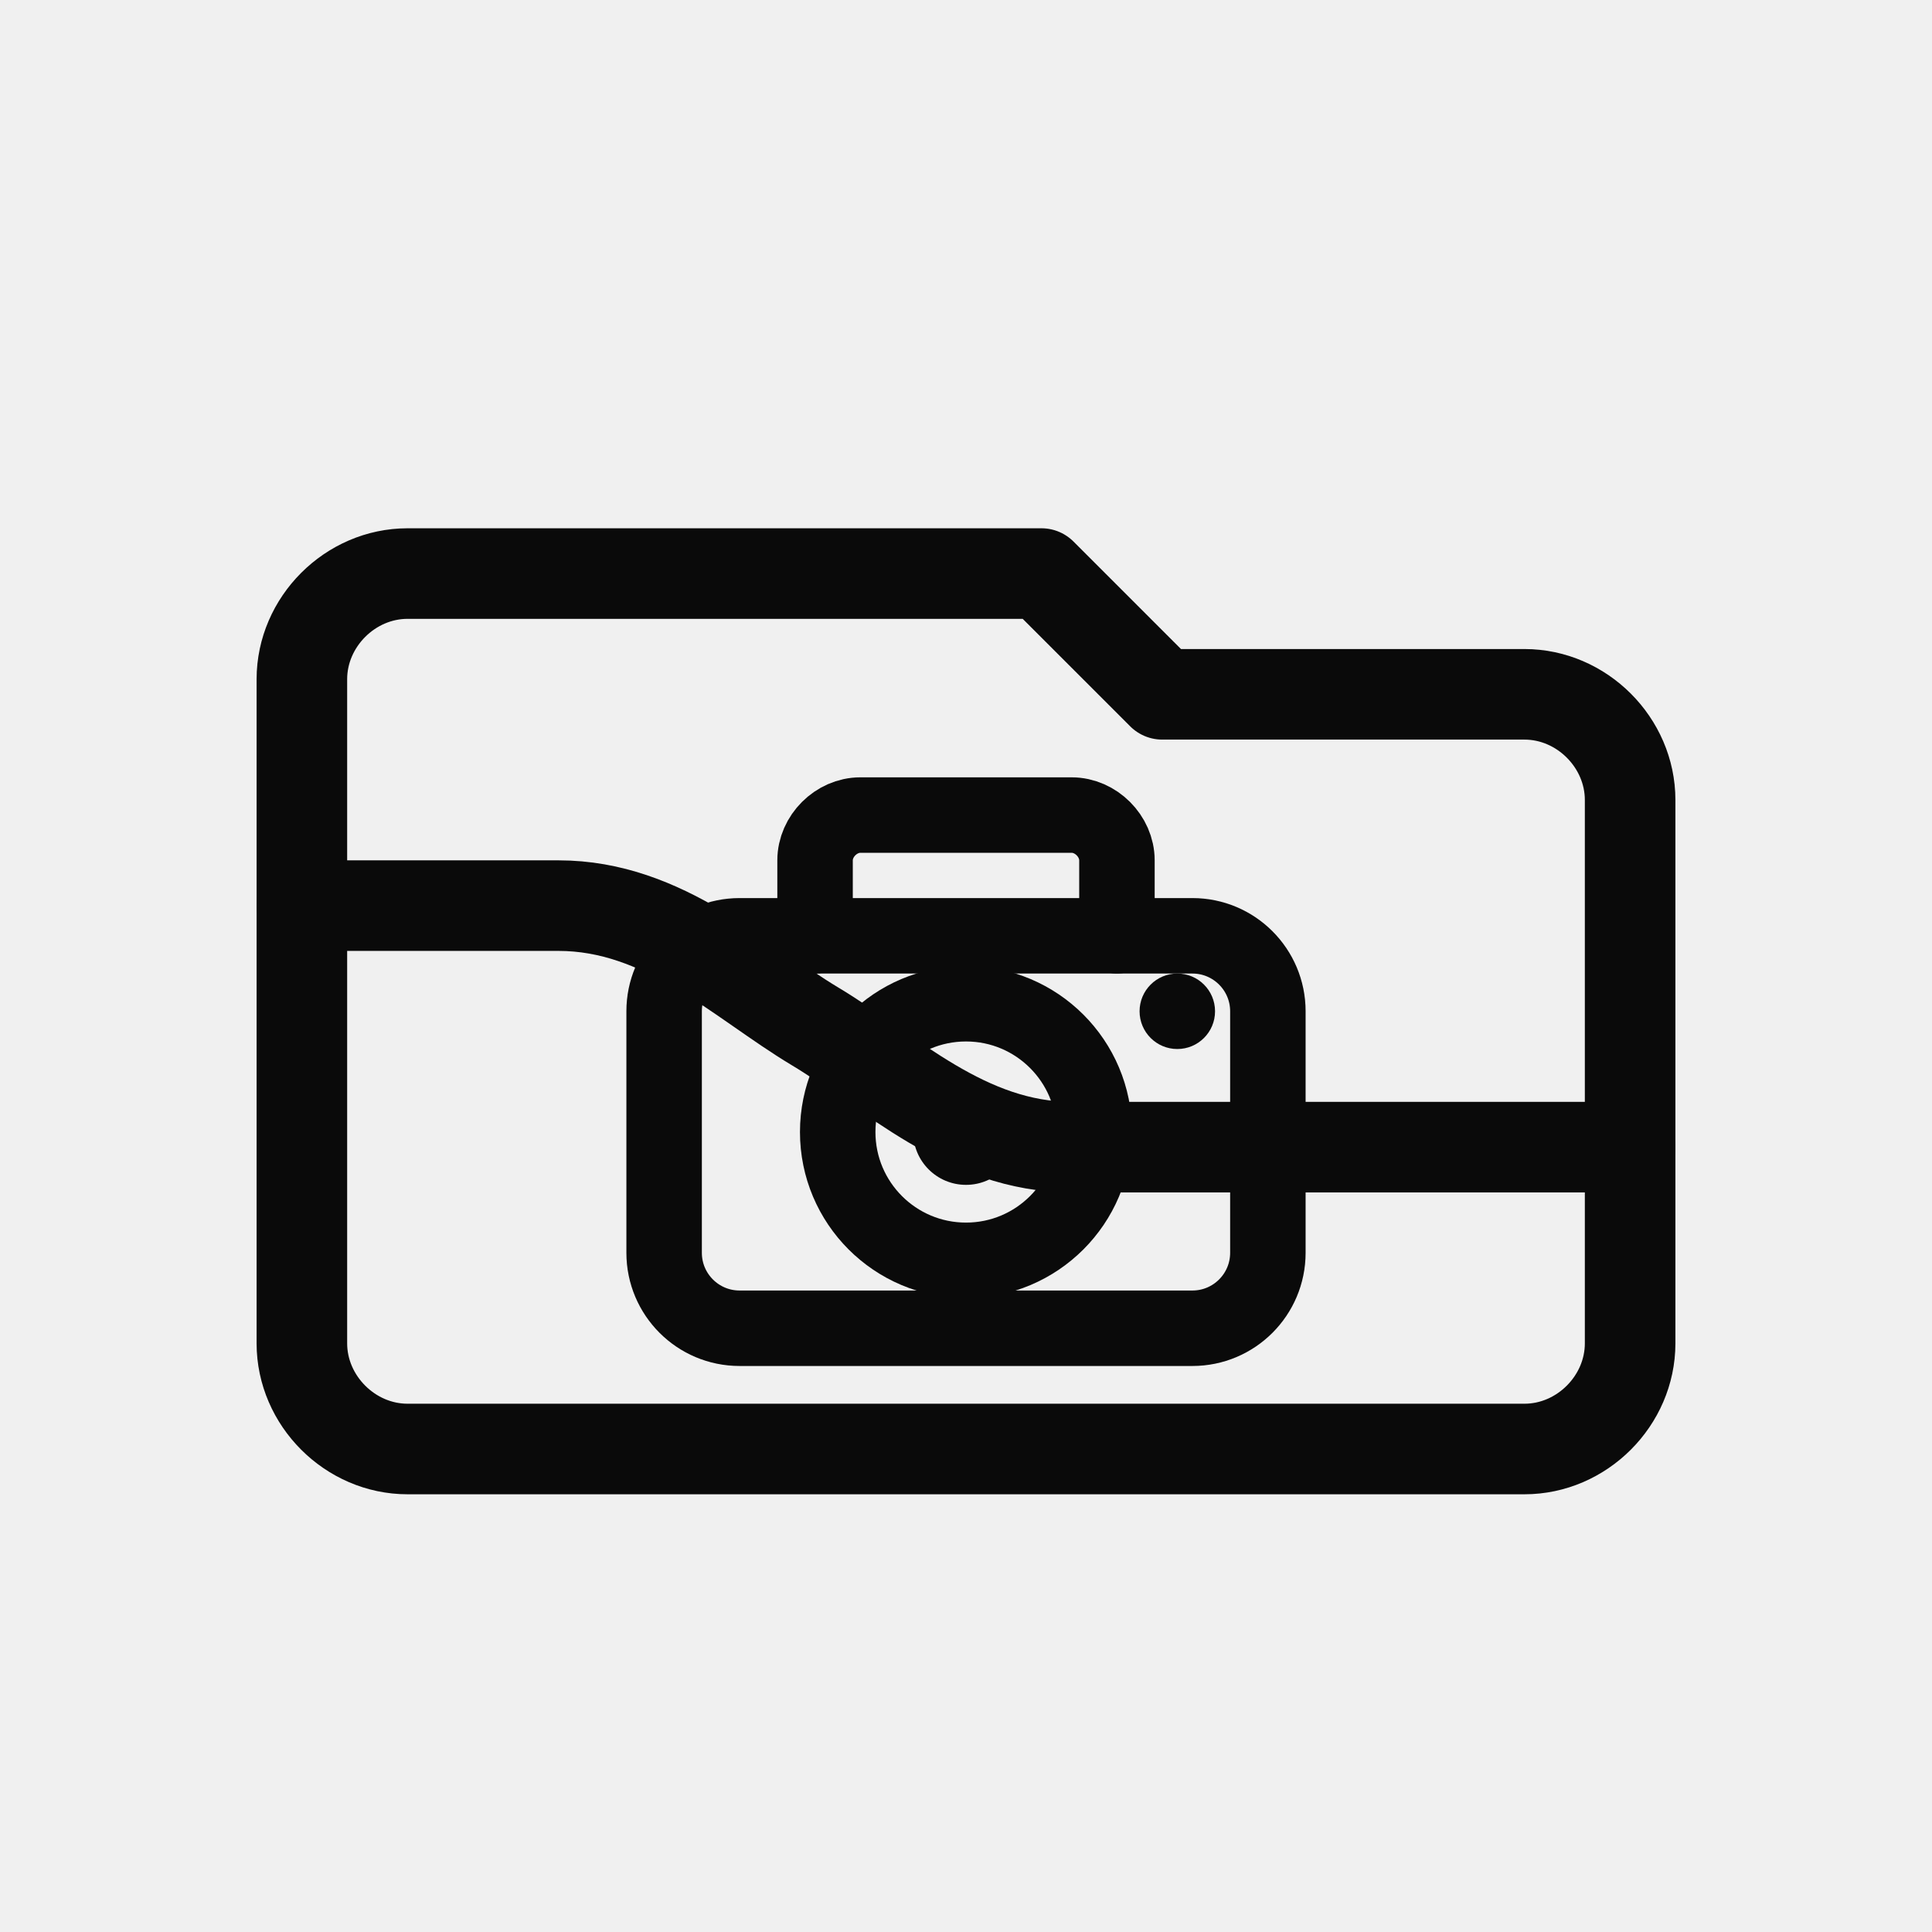
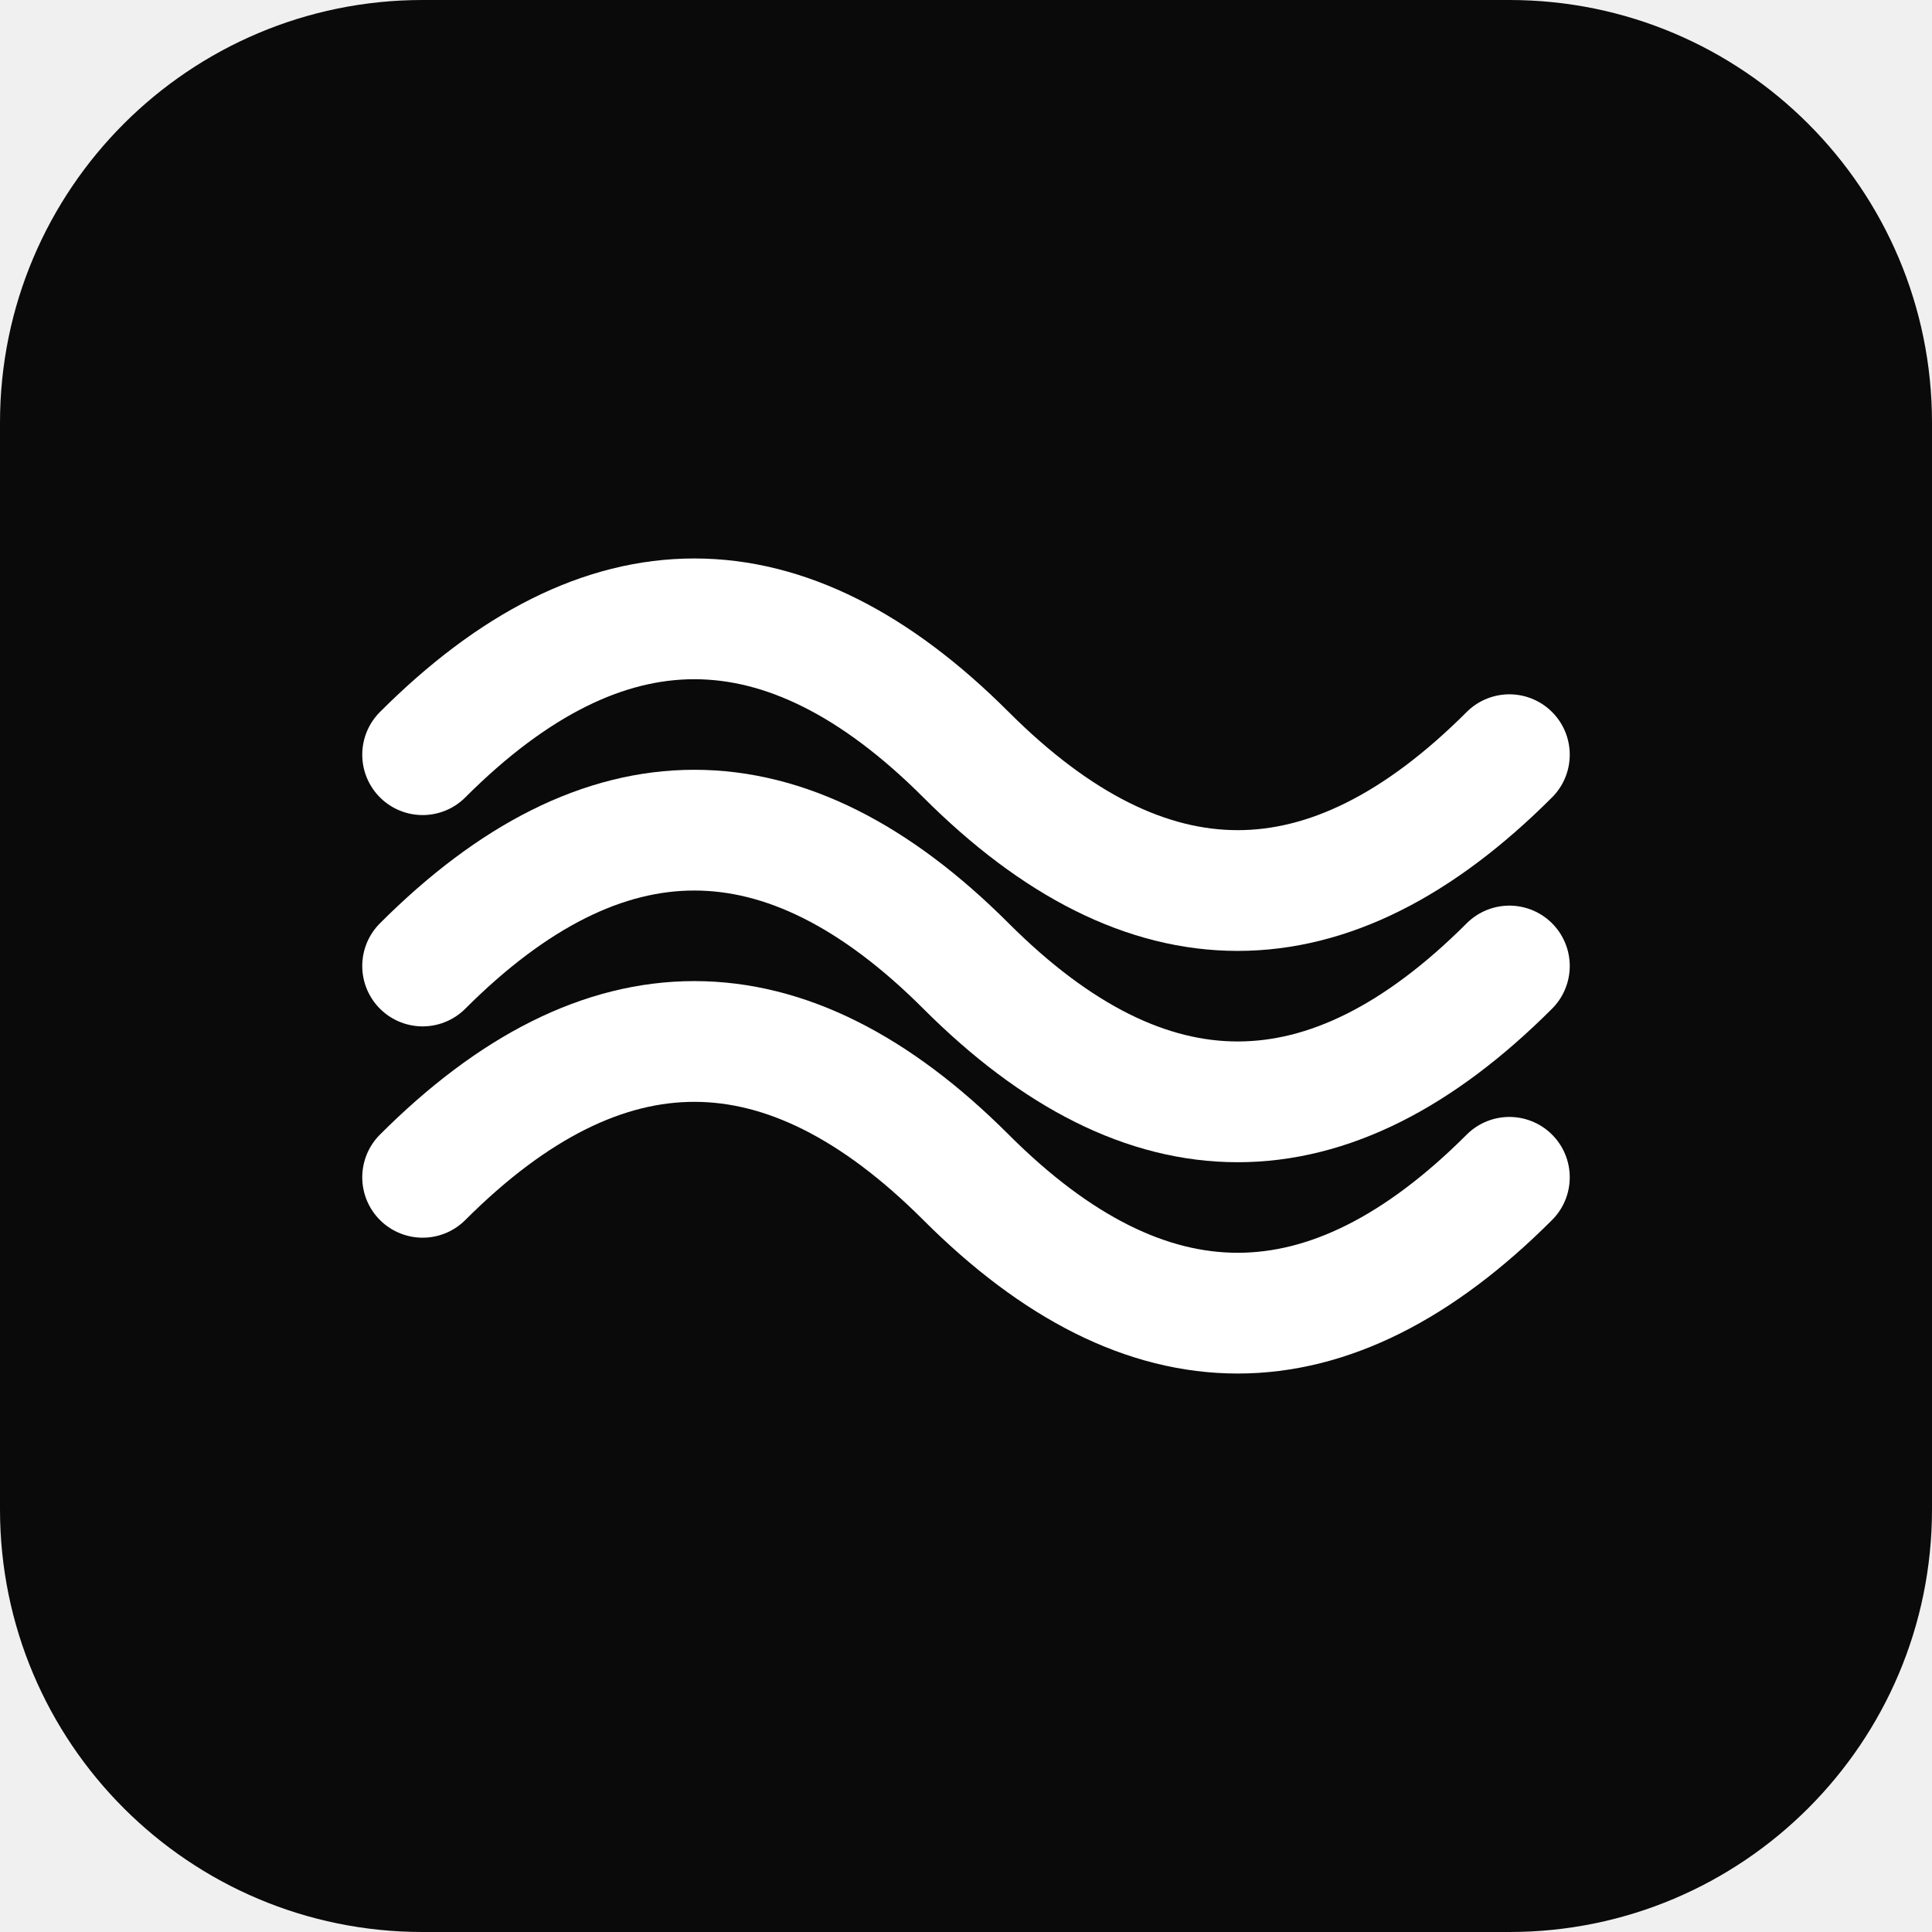
<svg xmlns="http://www.w3.org/2000/svg" viewBox="0 0 64 64" fill="none" aria-hidden="true">
-   <path d="M10 22.5V44.5C10 46.4 11.6 48 13.5 48H50.5C52.4 48 54 46.4 54 44.5V26.5C54 24.6 52.4 23 50.5 23H38.5L34.5 19H13.5C11.6 19 10 20.6 10 22.5Z" stroke="#0a0a0a" stroke-width="3" stroke-linecap="round" stroke-linejoin="round" />
-   <path d="M10 30H18.5C22 30 24.5 32.5 27 34C29.5 35.5 32 38 35.5 38H54" stroke="#0a0a0a" stroke-width="3" stroke-linecap="round" stroke-linejoin="round" />
-   <rect x="22" y="31" width="20" height="13" rx="2.5" stroke="#0a0a0a" stroke-width="2.5" />
-   <circle cx="32" cy="37.5" r="4.25" stroke="#0a0a0a" stroke-width="2.5" />
-   <circle cx="32" cy="37.5" r="1.75" fill="#0a0a0a" />
-   <path d="M27 31V28.5C27 27.7 27.7 27 28.5 27H35.5C36.3 27 37 27.7 37 28.5V31" stroke="#0a0a0a" stroke-width="2.5" stroke-linecap="round" stroke-linejoin="round" />
-   <circle cx="39" cy="33.5" r="1.25" fill="#0a0a0a" />
+   <rect width="64" height="64" rx="14" fill="#0a0a0a" />
+   <g stroke="#ffffff" stroke-width="4" stroke-linecap="round" fill="none">
+     <path d="M14 25 C20 19, 26 19, 32 25 S44 31, 50 25" />
+     <path d="M14 32 C20 26, 26 26, 32 32 S44 38, 50 32" />
+     <path d="M14 39 C20 33, 26 33, 32 39 S44 45, 50 39" />
+   </g>
</svg>
